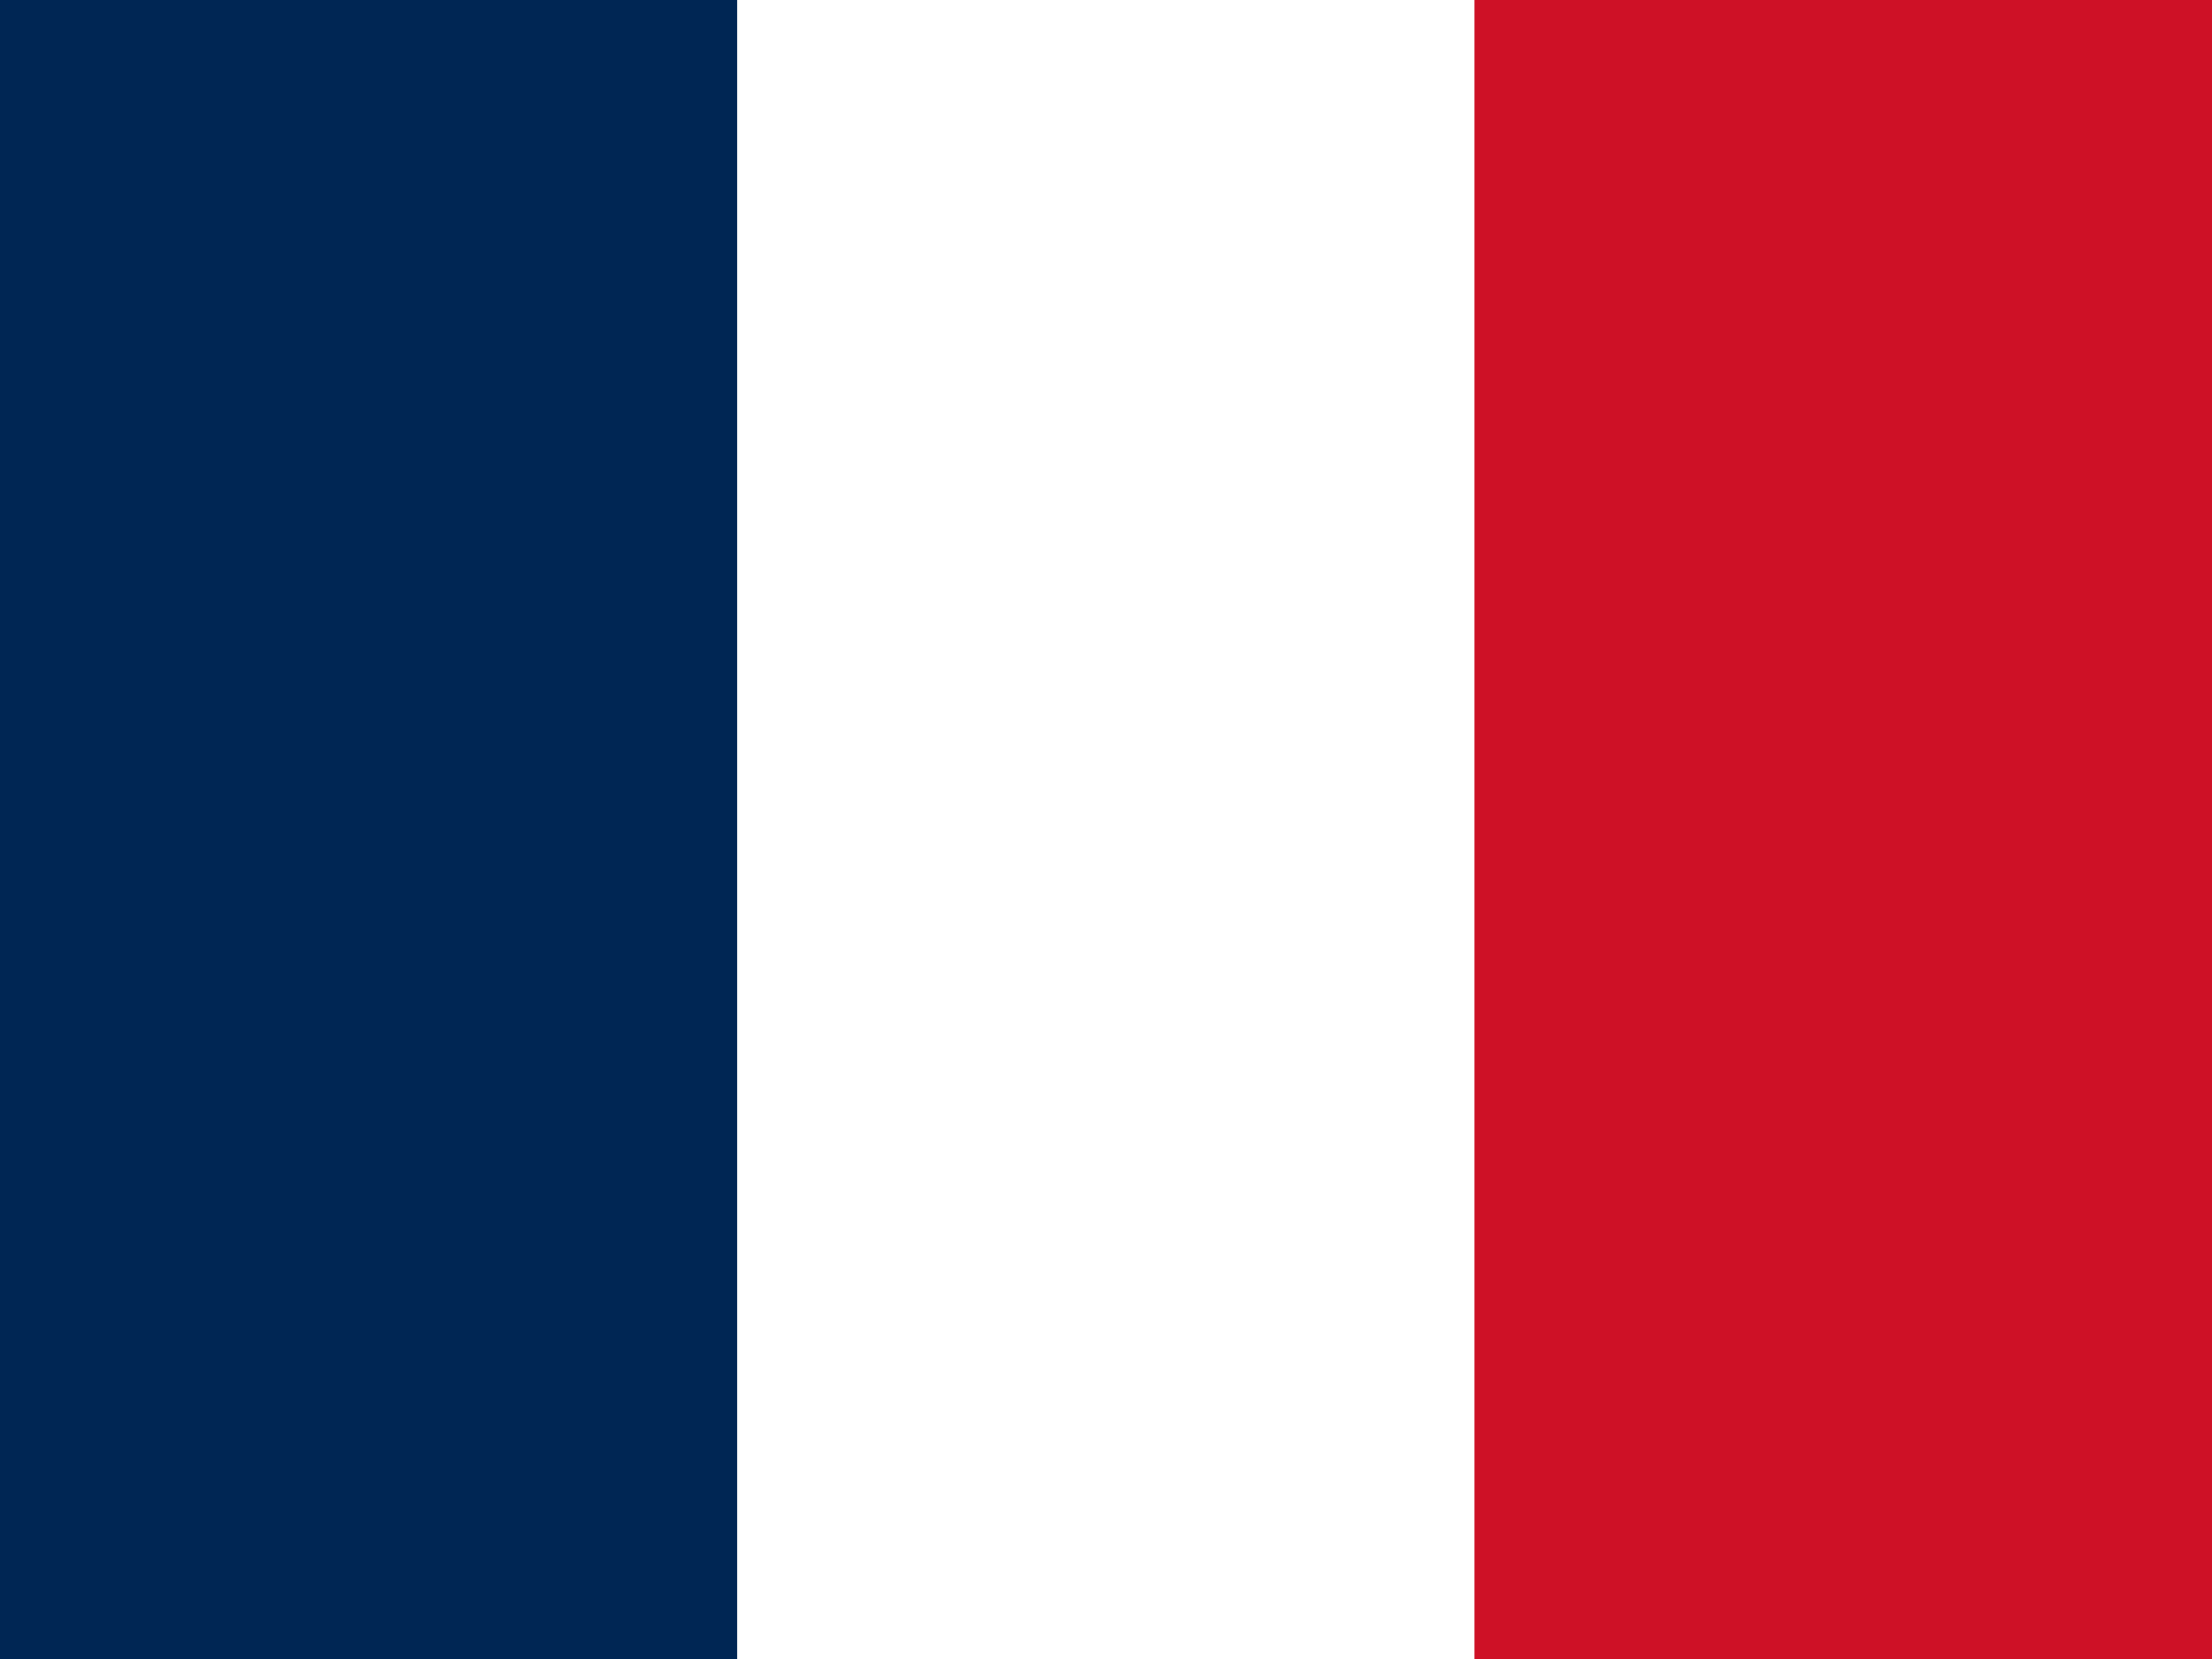
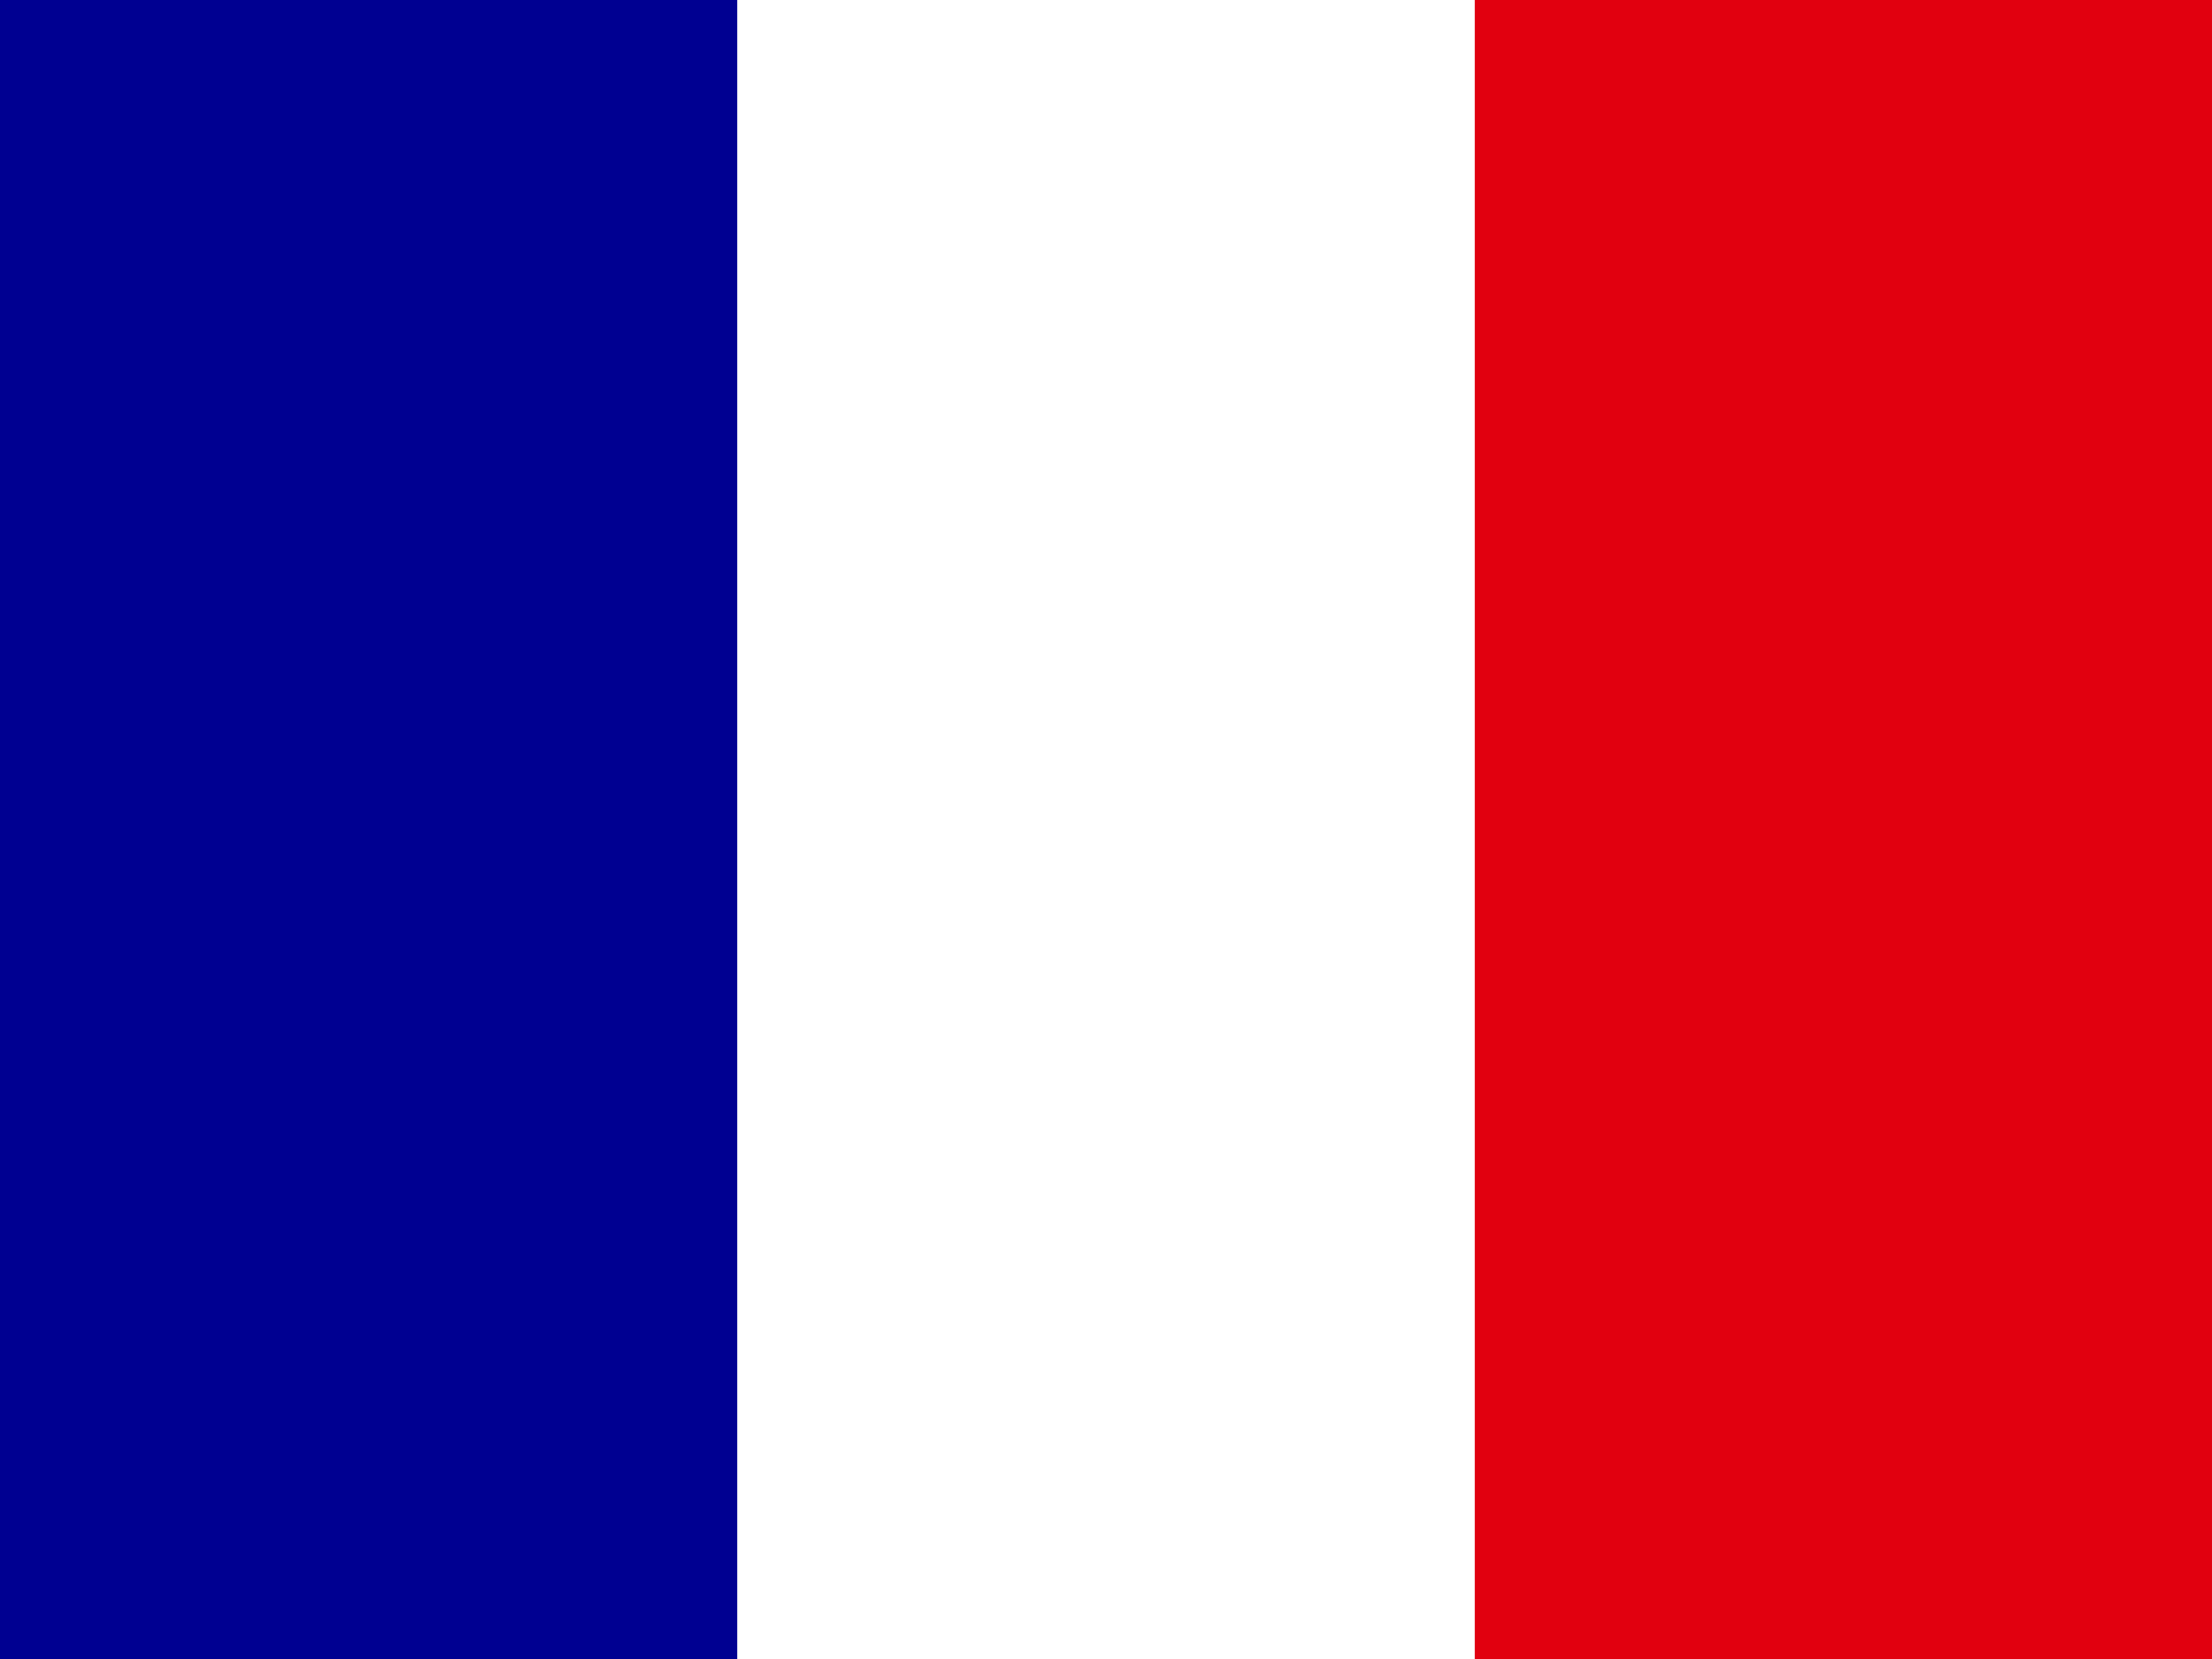
- <svg xmlns="http://www.w3.org/2000/svg" viewBox="0 0 640 480">
-   <rect x="0" y="0" width="213.4" height="480" fill="#002654" />
-   <rect x="213.3" y="0" width="213.4" height="480" fill="#FFF" />
-   <rect x="426.6" y="0" width="213.4" height="480" fill="#CE1126" />
+ <svg xmlns="http://www.w3.org/2000/svg" id="flag-icons-fr" viewBox="0 0 640 480">
+   <path fill="#fff" d="M0 0h640v480H0z" />
+   <path fill="#000091" d="M0 0h213.3v480H0z" />
+   <path fill="#e1000f" d="M426.7 0H640v480H426.7z" />
</svg>
